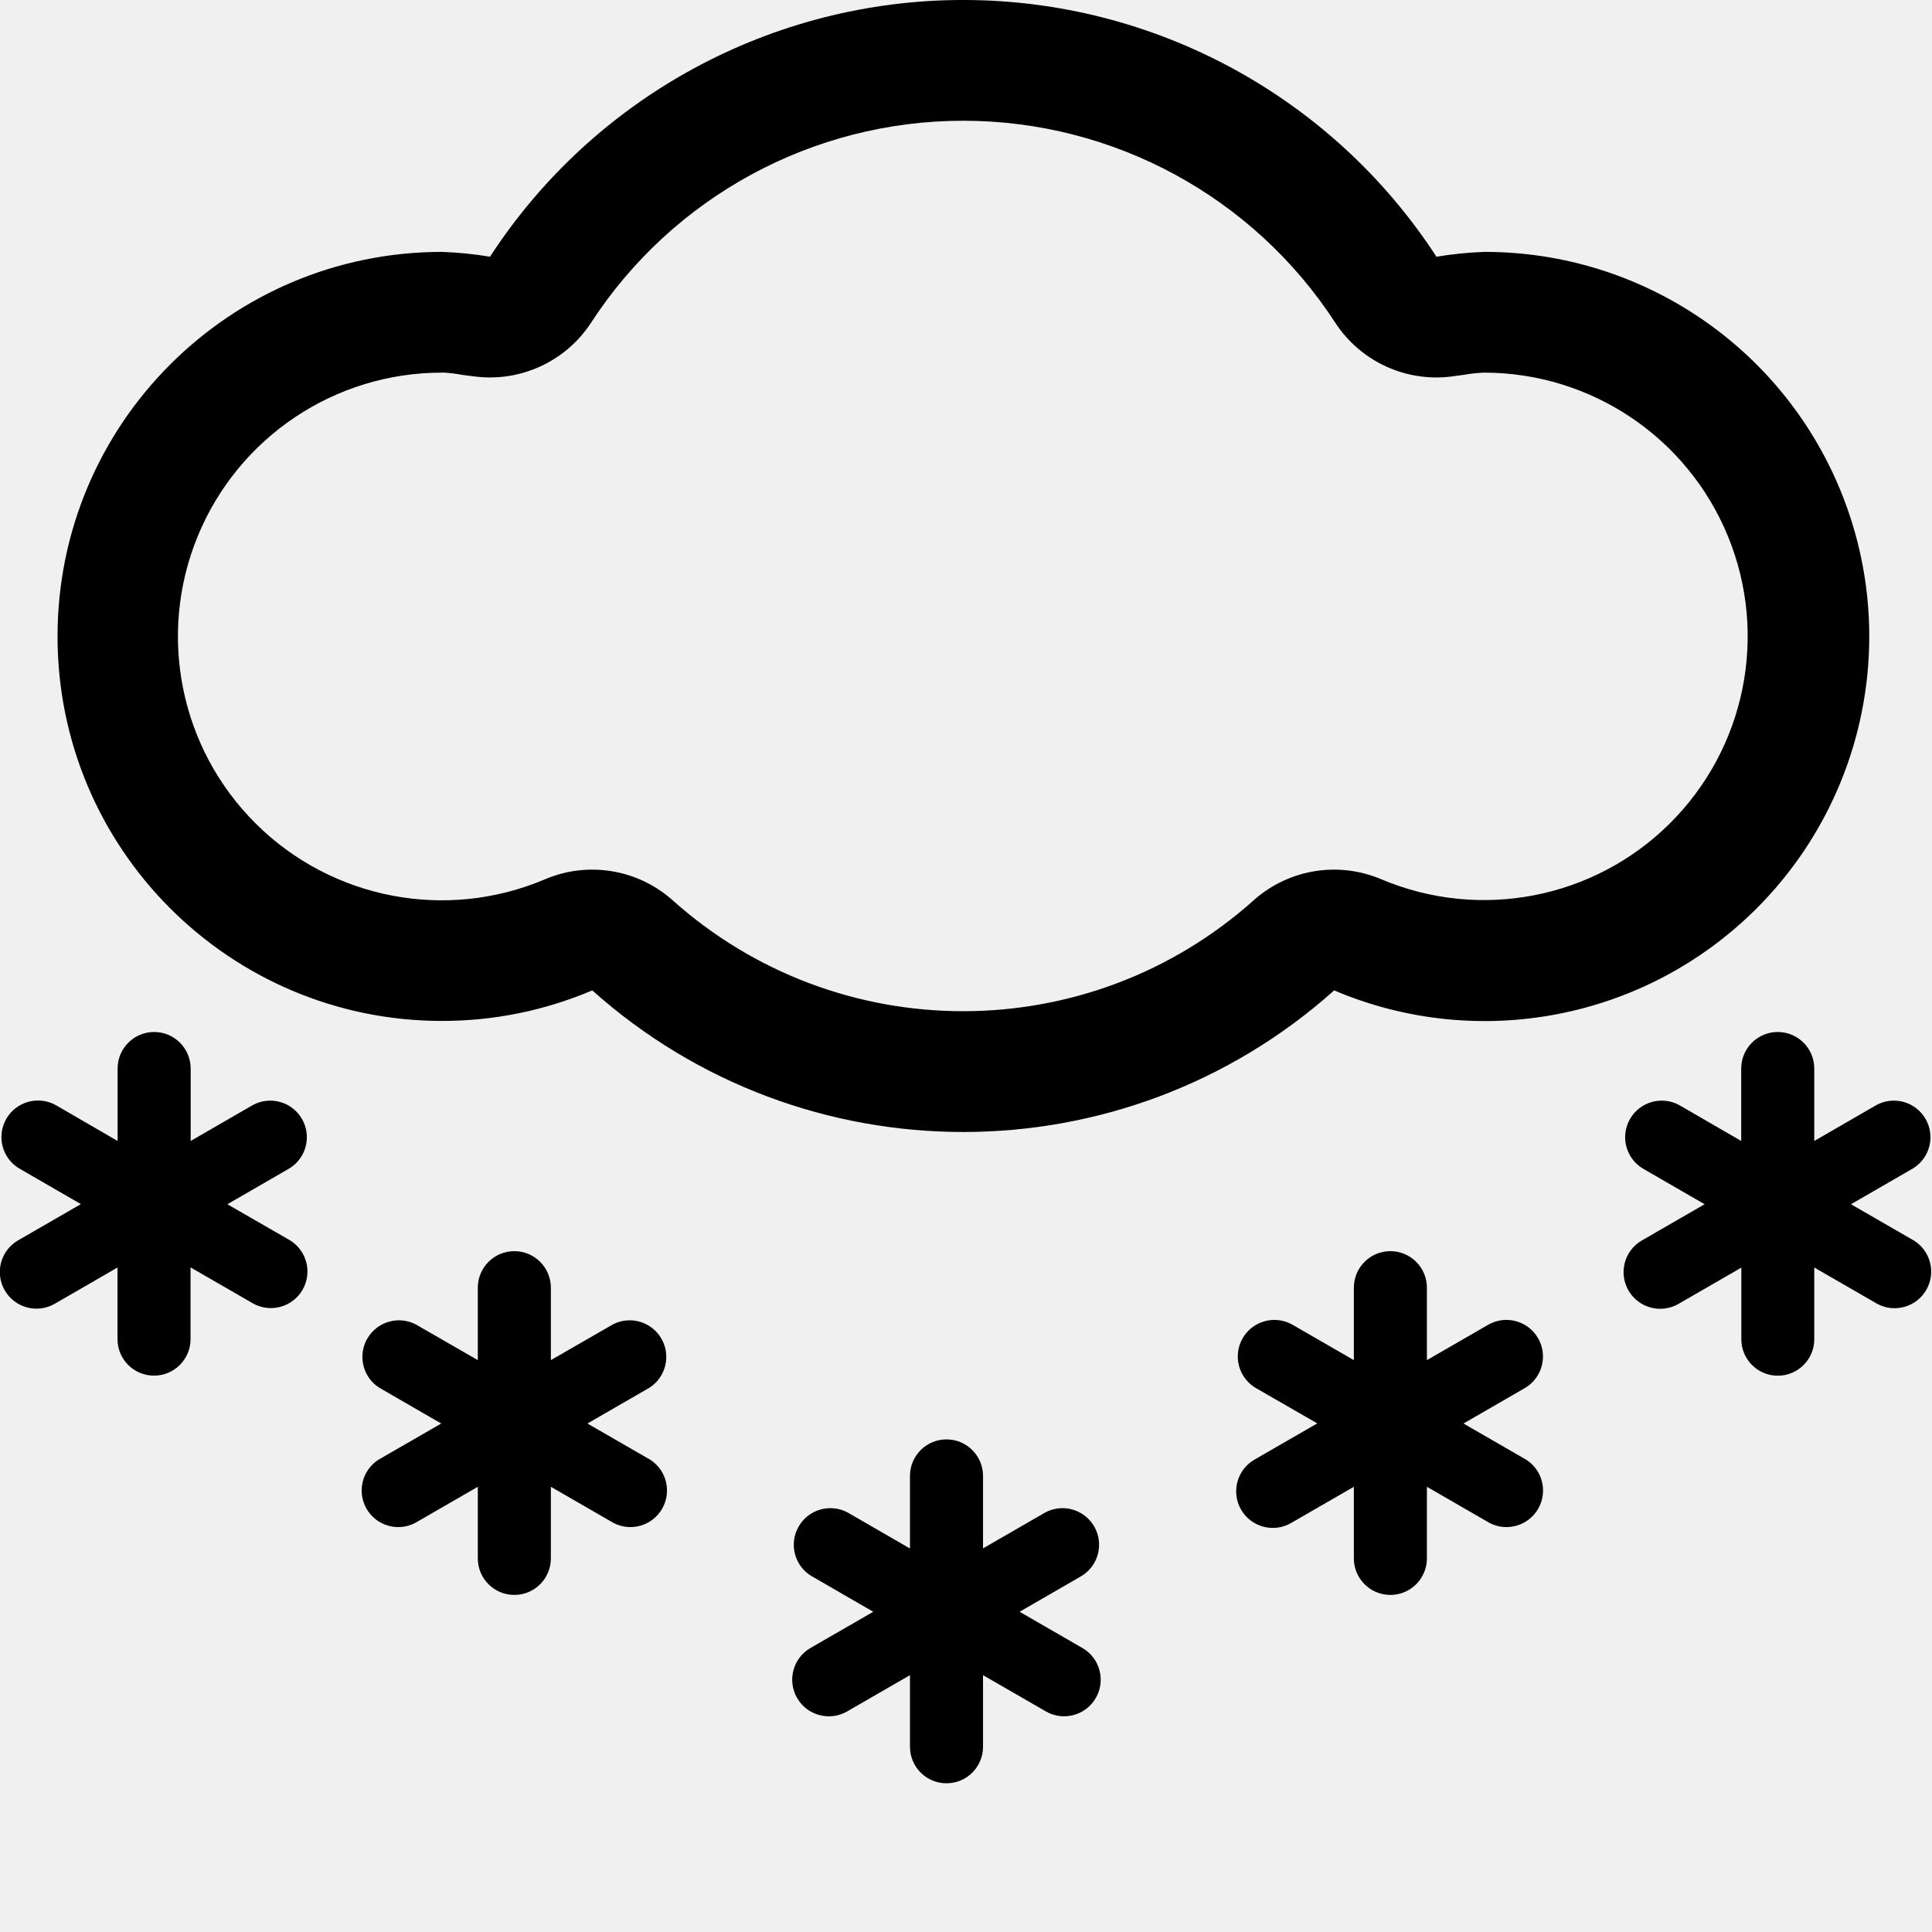
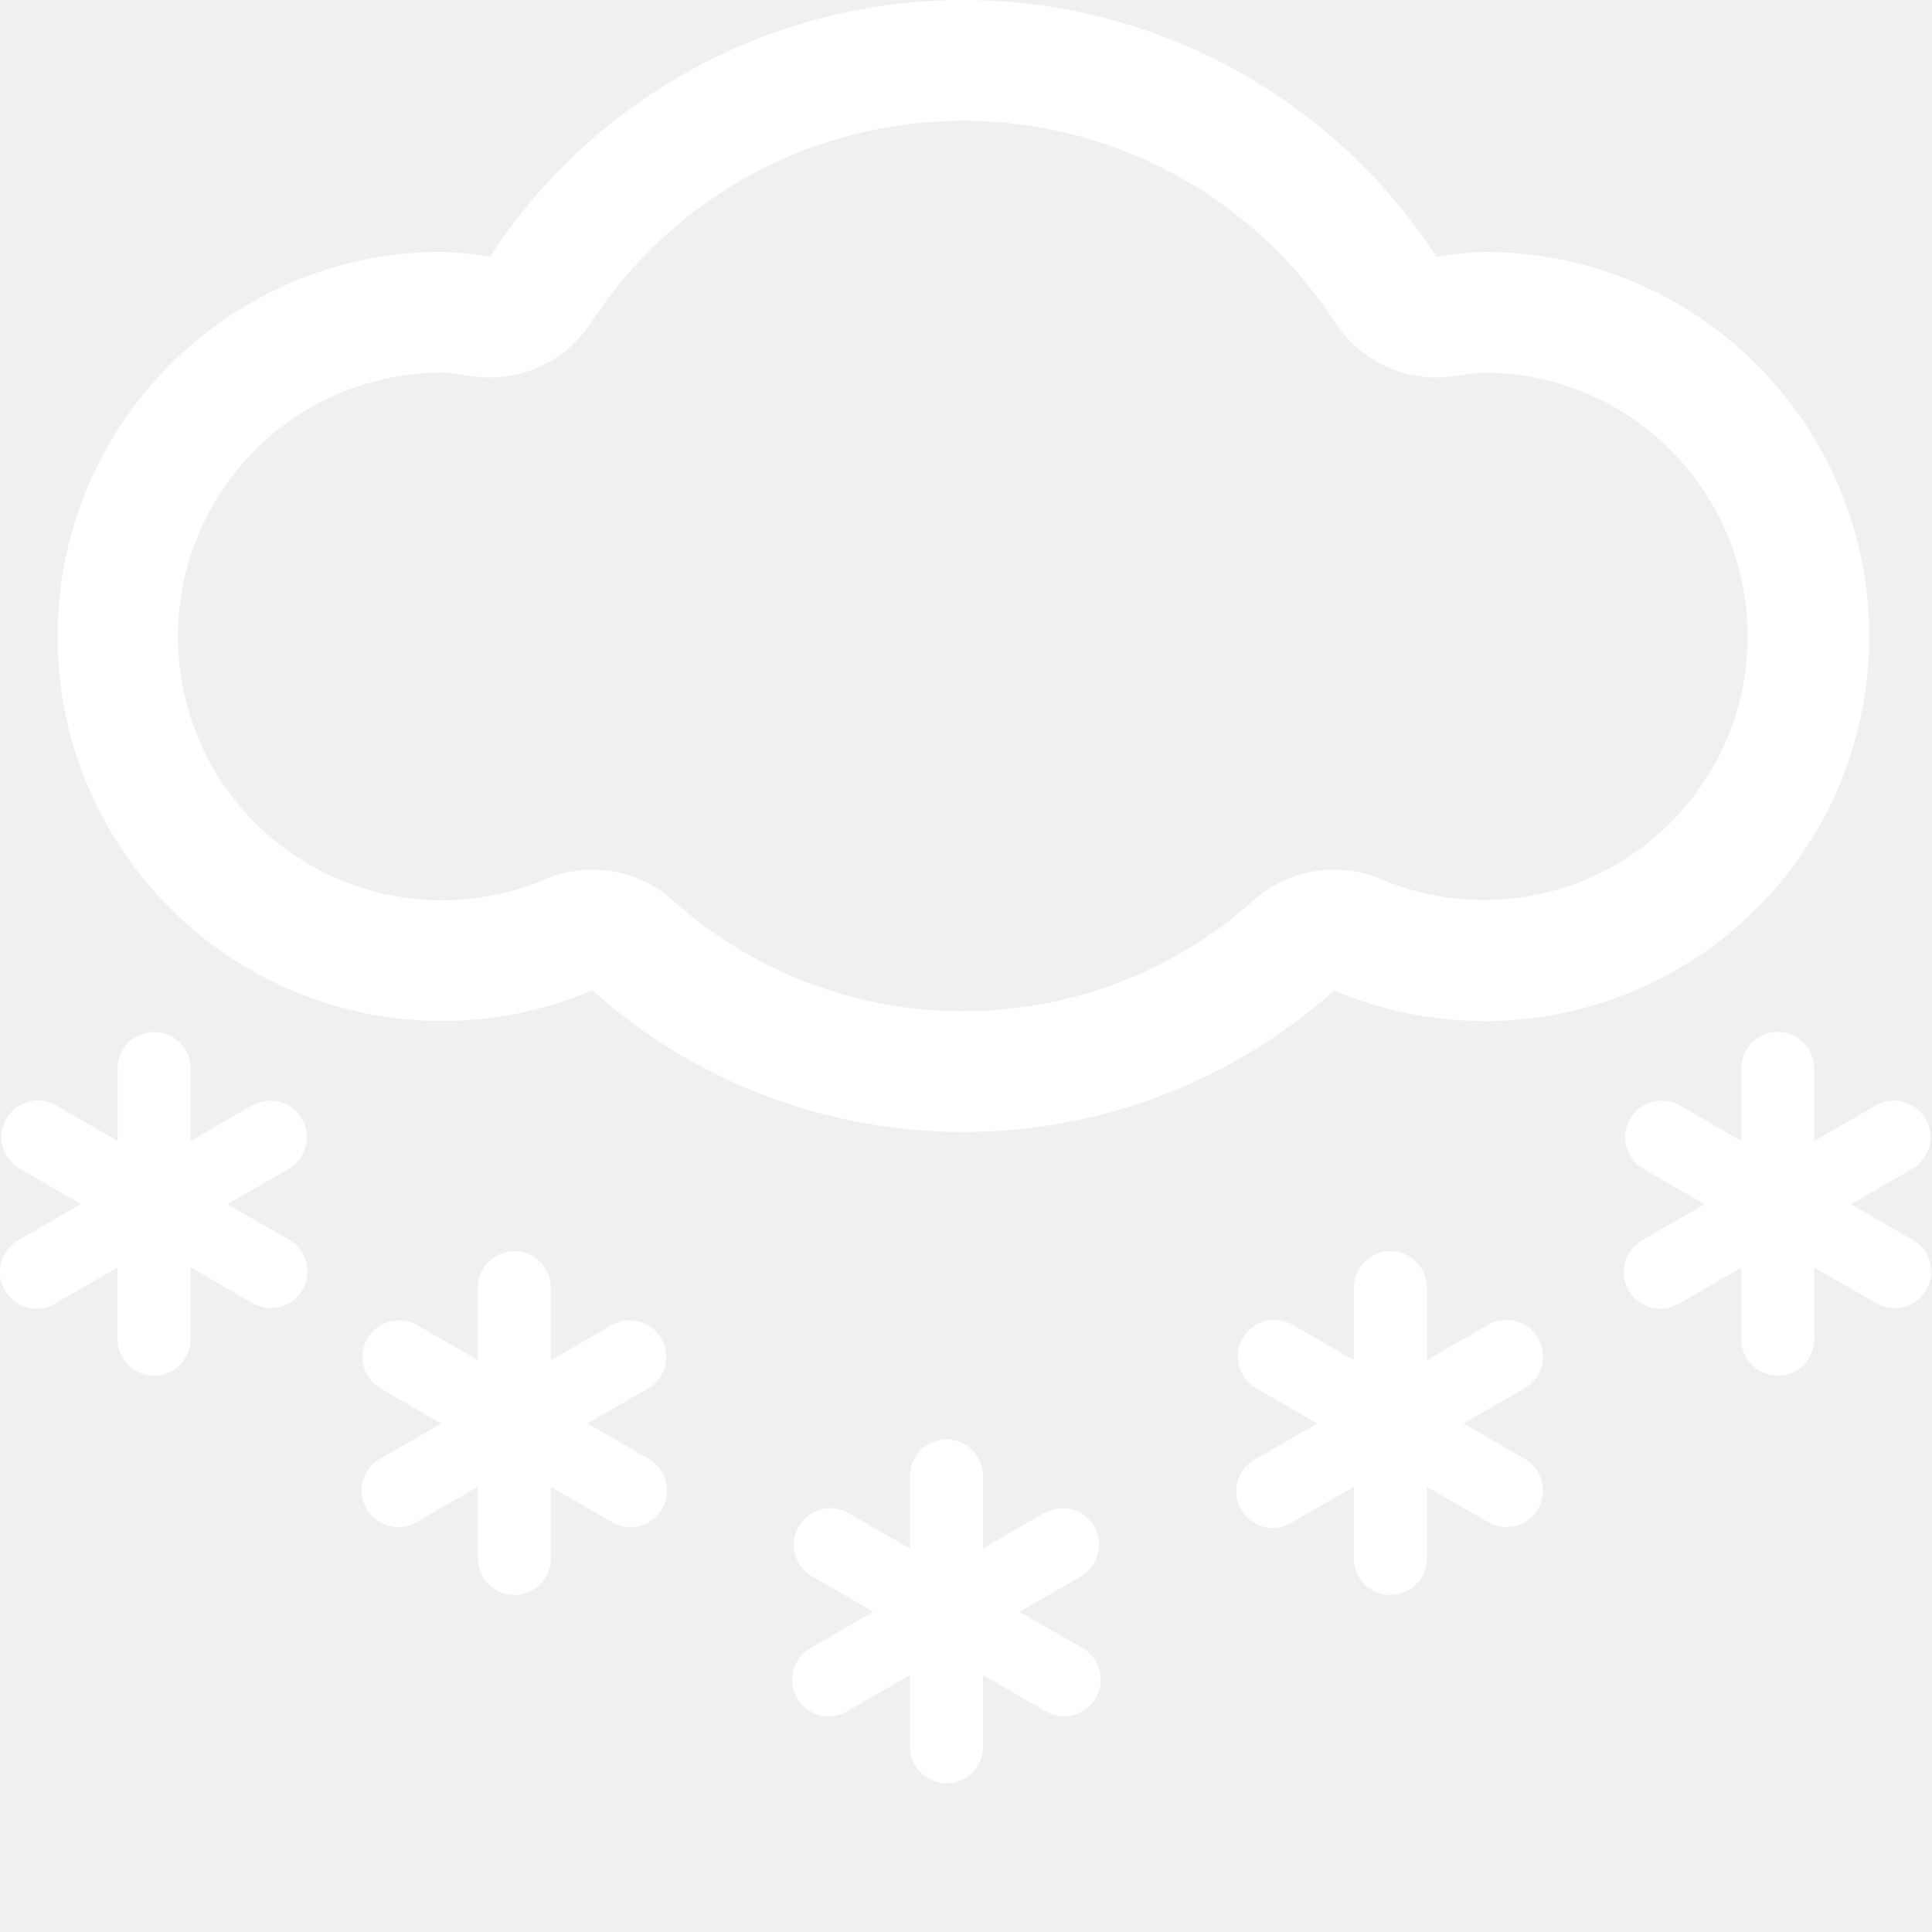
- <svg xmlns="http://www.w3.org/2000/svg" width="16" height="16" fill="currentColor" class="qi-402" viewBox="0 0 16 16">
+ <svg xmlns="http://www.w3.org/2000/svg" width="16" height="16" fill="white" class="qi-402" viewBox="0 0 16 16">
  <path d="M3.661 8.455a3.172 3.172 0 0 0 1.244-.253 4.61 4.61 0 0 0 6.144 0 3.185 3.185 0 1 0 1.243-6.116 3.147 3.147 0 0 0-.396.04 4.675 4.675 0 0 0-7.838 0 3.147 3.147 0 0 0-.397-.04 3.184 3.184 0 1 0 0 6.369zm0-5.37a1.236 1.236 0 0 1 .17.02l.102.013a1 1 0 0 0 .961-.444 3.675 3.675 0 0 1 6.165 0 1 1 0 0 0 .962.444l.102-.014a1.236 1.236 0 0 1 .17-.018 2.184 2.184 0 1 1-.853 4.196 1 1 0 0 0-1.05.167 3.61 3.61 0 0 1-4.827 0 1 1 0 0 0-1.05-.167 2.185 2.185 0 1 1-.852-4.196zm4.783 10.263.514-.297a.303.303 0 0 0-.304-.524l-.513.296v-.6a.302.302 0 0 0-.605 0v.601l-.514-.297a.303.303 0 0 0-.304.524l.514.297-.52.3a.303.303 0 0 0 .304.525l.52-.3v.593a.302.302 0 0 0 .605 0v-.593l.52.3a.303.303 0 0 0 .303-.525zm-3.579-1.559.514-.297a.303.303 0 0 0-.303-.524l-.514.296v-.6a.302.302 0 0 0-.605 0v.6l-.514-.296a.303.303 0 0 0-.303.524l.514.297-.52.3a.303.303 0 0 0 .303.524l.52-.3v.593a.302.302 0 0 0 .605 0v-.593l.52.3a.303.303 0 0 0 .303-.524zm7.255 0 .514-.297a.303.303 0 0 0-.304-.524l-.513.296v-.6a.302.302 0 1 0-.605 0v.6l-.513-.296a.303.303 0 0 0-.304.524l.514.296-.52.3a.303.303 0 0 0 .303.525l.52-.3v.593a.302.302 0 1 0 .605 0v-.593l.52.3a.303.303 0 0 0 .303-.524zm3.729-1.516-.52-.3.514-.297a.303.303 0 0 0-.304-.524l-.514.297v-.6a.302.302 0 0 0-.605 0v.6l-.513-.297a.303.303 0 0 0-.304.524l.514.297-.52.3a.303.303 0 0 0 .304.525l.52-.3v.593a.302.302 0 0 0 .604 0v-.594l.52.3a.303.303 0 0 0 .304-.524zm-13.966-.3.514-.297a.303.303 0 0 0-.304-.524l-.514.297v-.6a.302.302 0 0 0-.605 0v.6L.46 9.151a.303.303 0 0 0-.304.524l.514.297-.52.3a.303.303 0 0 0 .304.525l.519-.3v.593a.302.302 0 0 0 .605 0v-.594l.52.3a.303.303 0 0 0 .304-.524z" />
</svg>
